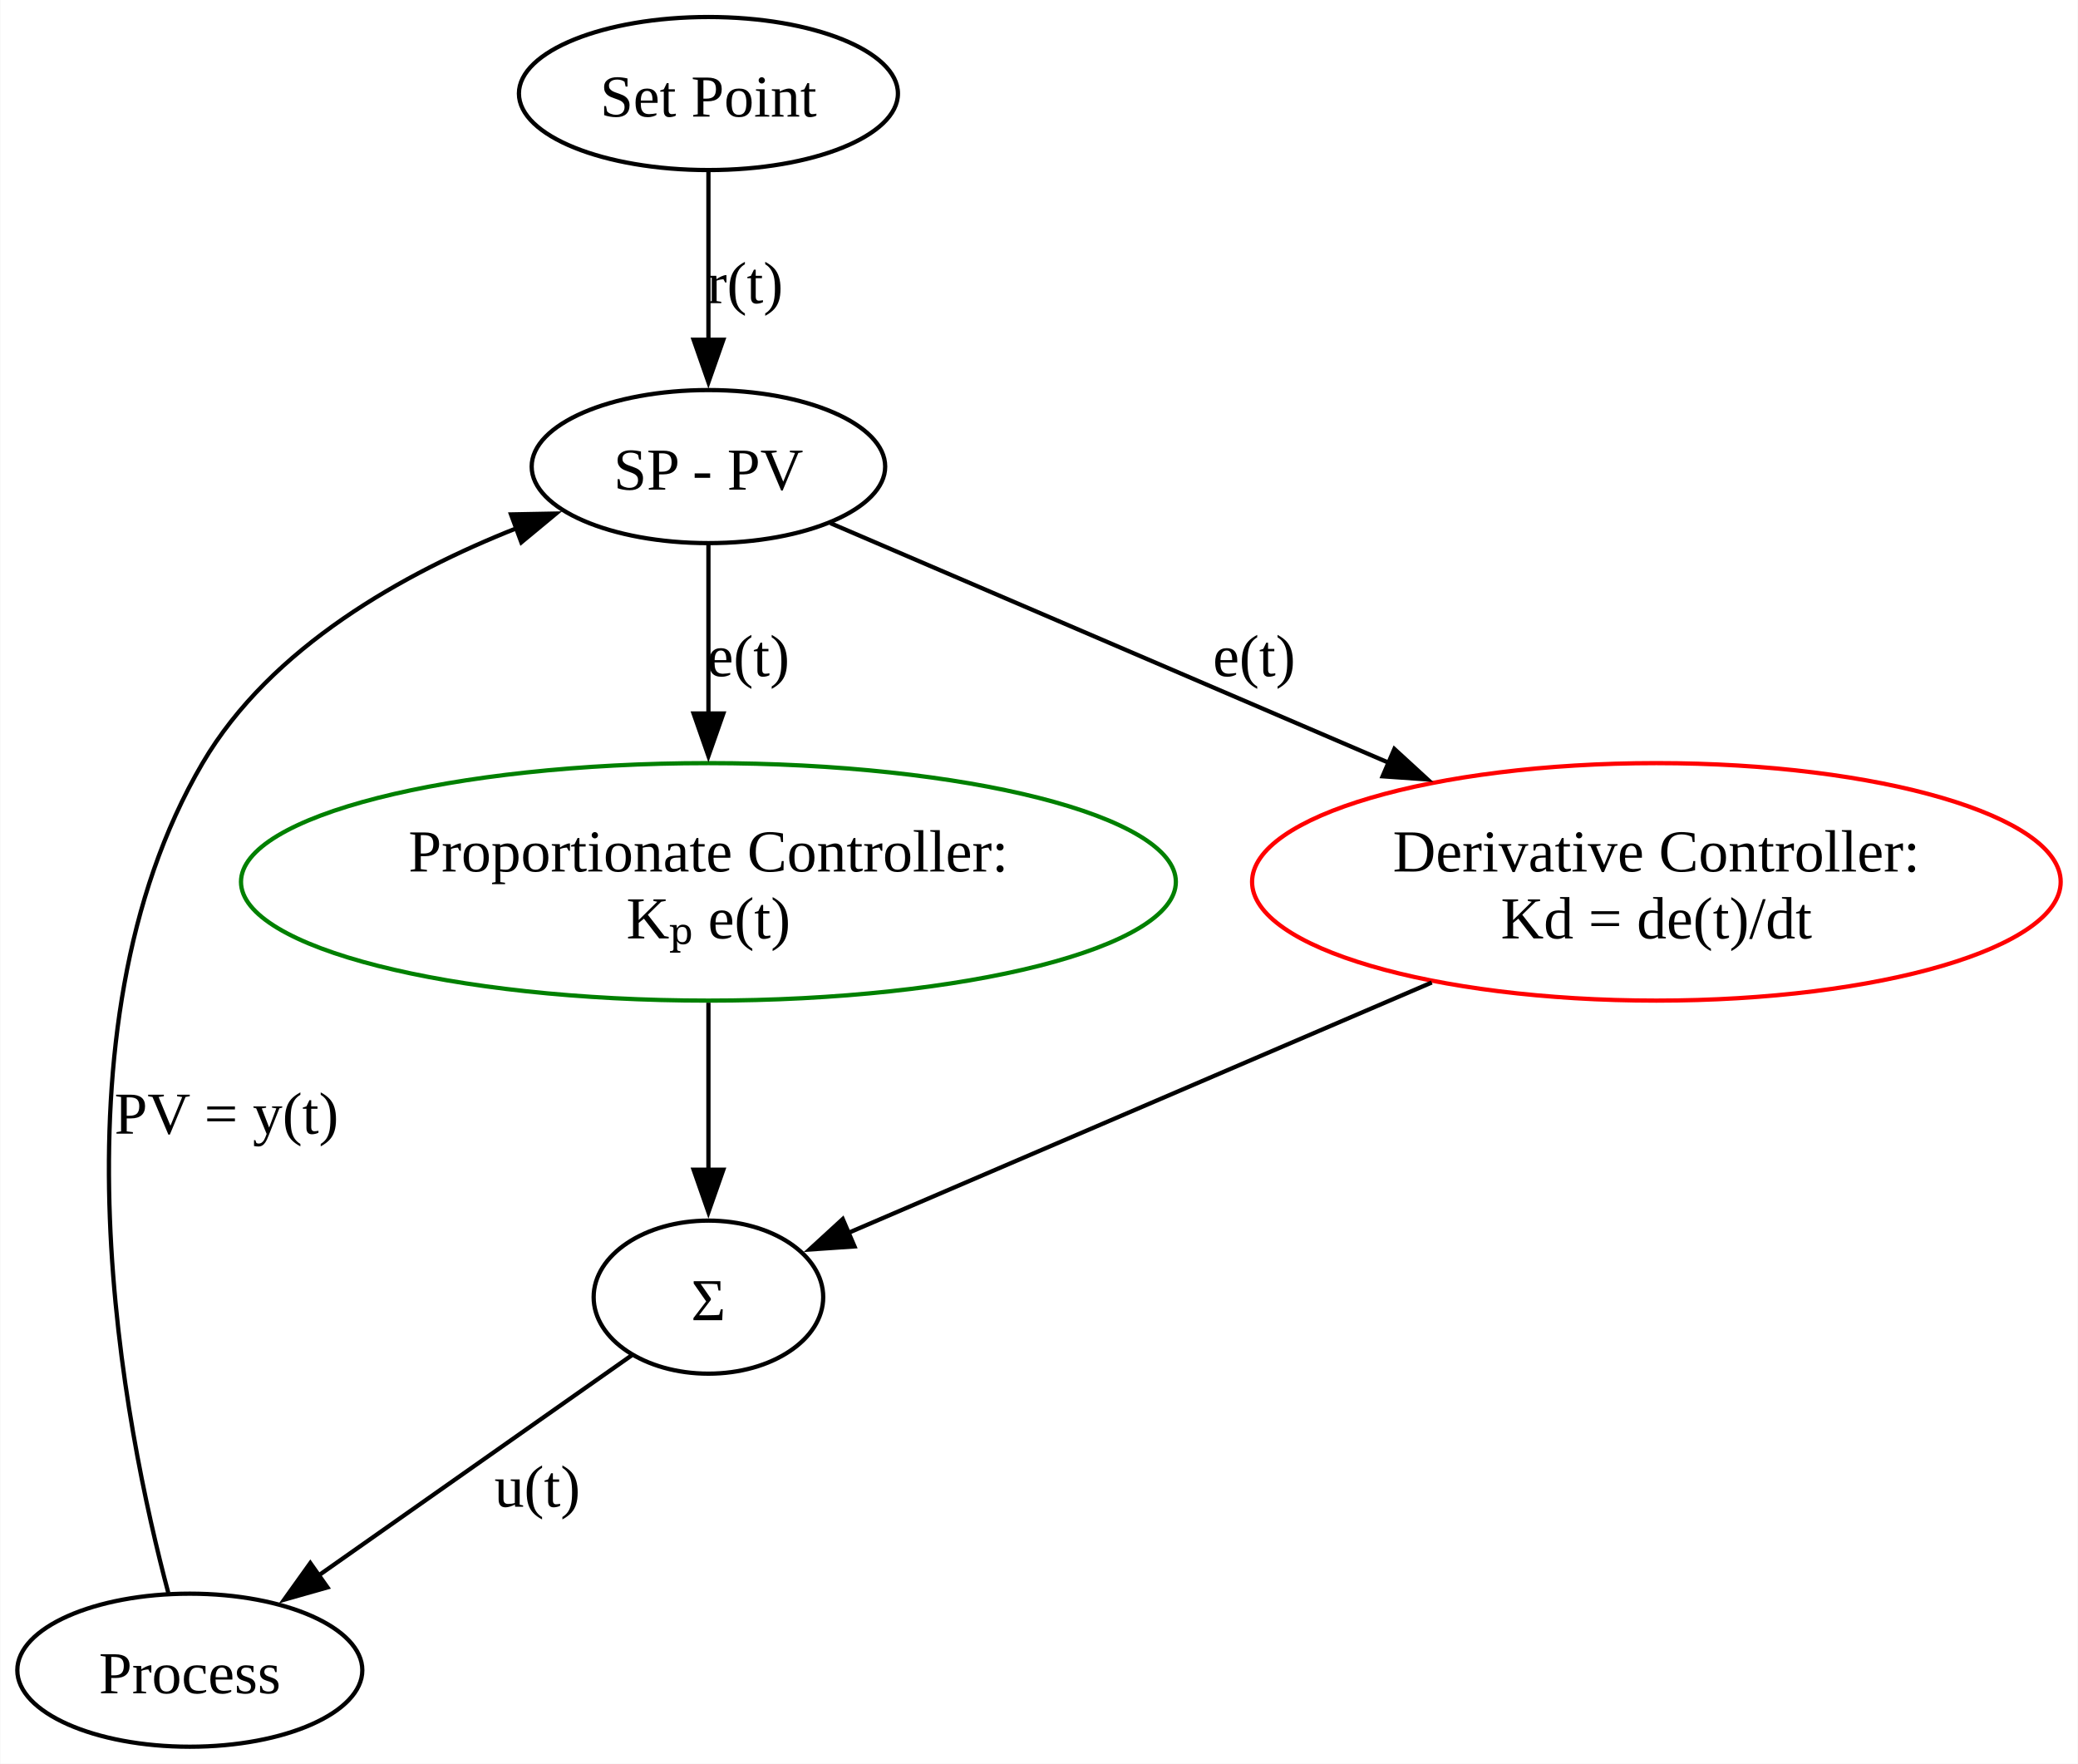
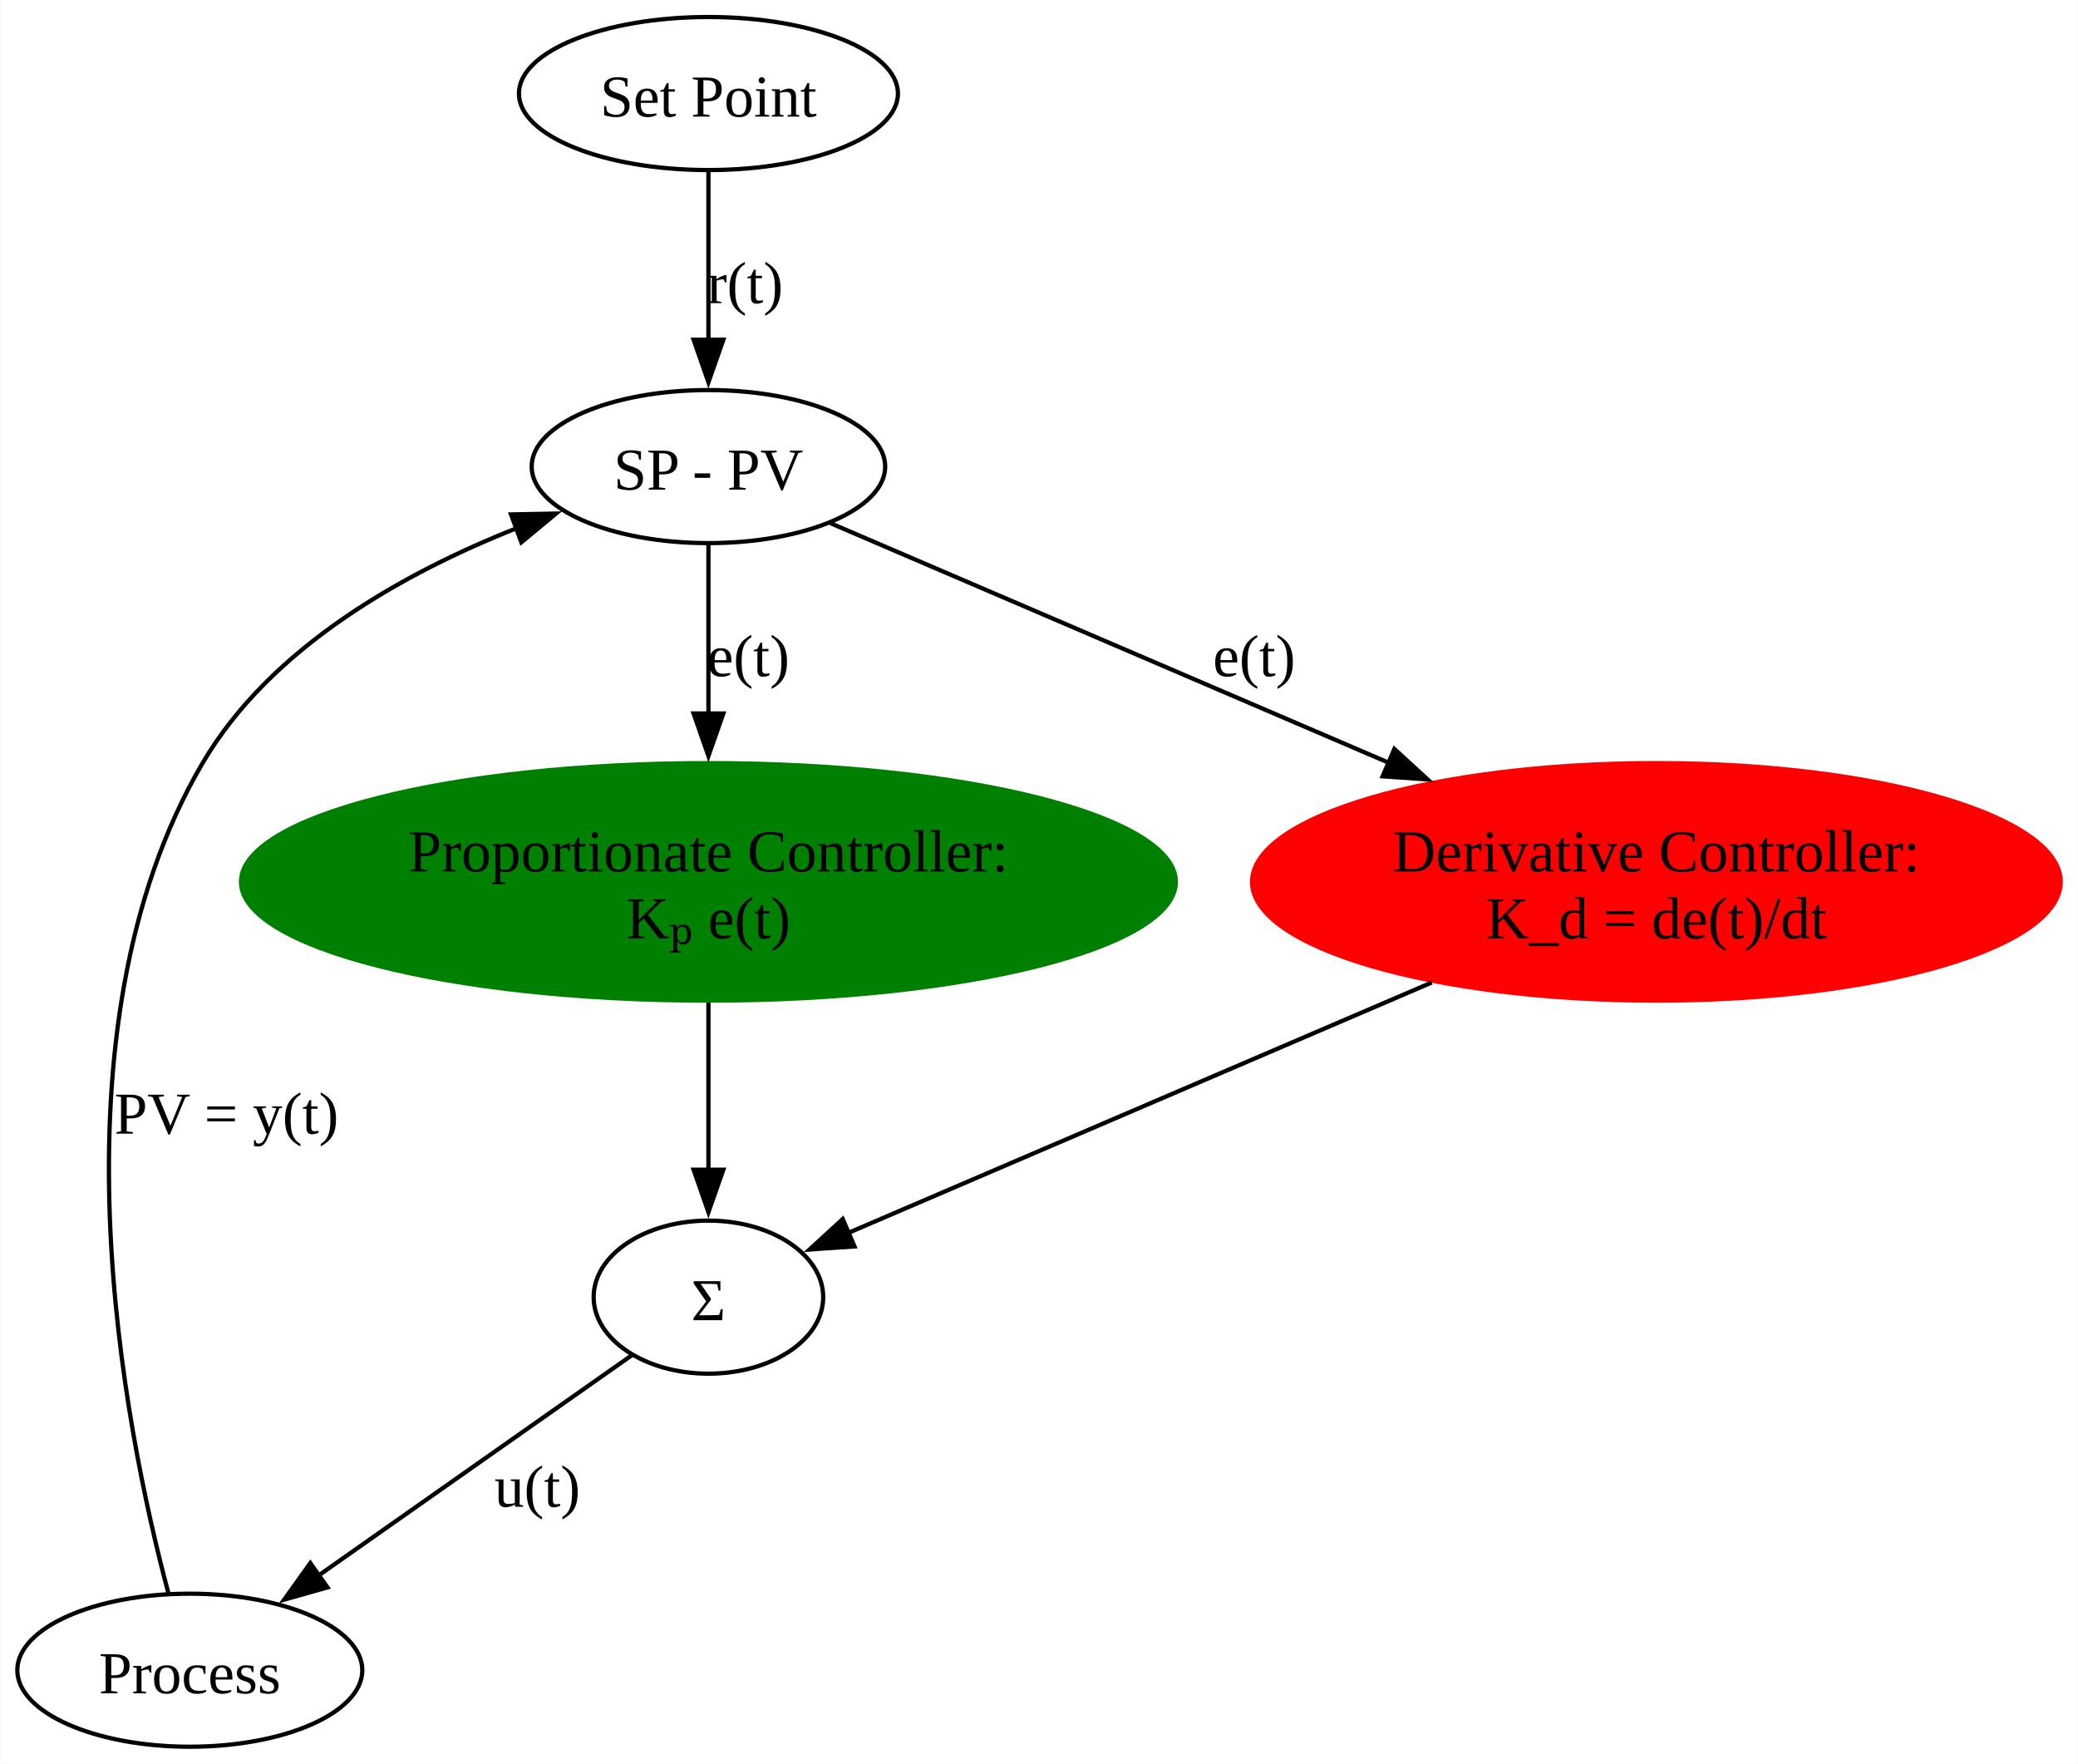
<svg xmlns="http://www.w3.org/2000/svg" width="489pt" height="415pt" viewBox="0.00 0.00 488.69 414.86">
  <g id="graph0" class="graph" transform="scale(1 1) rotate(0) translate(4 410.86)">
    <polygon fill="white" stroke="none" points="-4,4 -4,-410.86 484.69,-410.86 484.69,4 -4,4" />
    <g id="node1" class="node">
      <ellipse fill="none" stroke="black" cx="162.58" cy="-388.86" rx="44.58" ry="18" />
      <text text-anchor="middle" x="162.58" y="-383.44" font-family="Times New Roman,serif" font-size="14.00">Set Point</text>
    </g>
    <g id="node3" class="node">
      <ellipse fill="none" stroke="black" cx="162.58" cy="-301.11" rx="41.58" ry="18" />
      <text text-anchor="middle" x="162.58" y="-295.69" font-family="Times New Roman,serif" font-size="14.00">SP - PV</text>
    </g>
    <g id="edge1" class="edge">
      <path fill="none" stroke="black" d="M162.58,-370.51C162.58,-359.12 162.58,-343.95 162.58,-330.79" />
      <polygon fill="black" stroke="black" points="166.09,-330.95 162.58,-320.95 159.09,-330.95 166.09,-330.95" />
      <text text-anchor="middle" x="171.21" y="-339.56" font-family="Times New Roman,serif" font-size="14.00">r(t)</text>
    </g>
    <g id="node2" class="node">
      <ellipse fill="none" stroke="black" cx="40.58" cy="-18" rx="40.58" ry="18" />
      <text text-anchor="middle" x="40.58" y="-12.57" font-family="Times New Roman,serif" font-size="14.00">Process</text>
    </g>
    <g id="edge2" class="edge">
      <path fill="none" stroke="black" d="M35.52,-36.19C25.33,-74.39 6.37,-167.91 43.58,-231.36 59.61,-258.67 91,-276.15 117.52,-286.64" />
      <polygon fill="black" stroke="black" points="116.14,-289.86 126.73,-290.06 118.57,-283.3 116.14,-289.86" />
      <text text-anchor="middle" x="49.21" y="-144.2" font-family="Times New Roman,serif" font-size="14.00">PV = y(t)</text>
    </g>
    <g id="node4" class="node">
-       <ellipse fill="none" stroke="green" cx="162.58" cy="-203.43" rx="109.96" ry="27.93" />
+       <ellipse fill="green" stroke="green" cx="162.58" cy="-203.43" rx="109.96" ry="27.93" />
      <text text-anchor="middle" x="162.58" y="-205.88" font-family="Times New Roman,serif" font-size="14.00">Proportionate Controller:</text>
      <text text-anchor="middle" x="162.58" y="-190.13" font-family="Times New Roman,serif" font-size="14.00">Kₚ e(t)</text>
    </g>
    <g id="edge3" class="edge">
      <path fill="none" stroke="black" d="M162.58,-283.01C162.58,-271.84 162.58,-256.79 162.58,-242.85" />
      <polygon fill="black" stroke="black" points="166.09,-243.03 162.58,-233.03 159.09,-243.03 166.09,-243.03" />
      <text text-anchor="middle" x="171.96" y="-251.81" font-family="Times New Roman,serif" font-size="14.00">e(t)</text>
    </g>
    <g id="node5" class="node">
-       <ellipse fill="none" stroke="red" cx="385.58" cy="-203.43" rx="95.11" ry="27.93" />
+       <ellipse fill="red" stroke="red" cx="385.58" cy="-203.43" rx="95.11" ry="27.93" />
      <text text-anchor="middle" x="385.58" y="-205.88" font-family="Times New Roman,serif" font-size="14.00">Derivative Controller:</text>
-       <text text-anchor="middle" x="385.58" y="-190.13" font-family="Times New Roman,serif" font-size="14.00">Kd = de(t)/dt</text>
+       <text text-anchor="middle" x="385.58" y="-190.13" font-family="Times New Roman,serif" font-size="14.00">K_d = de(t)/dt</text>
    </g>
    <g id="edge4" class="edge">
      <path fill="none" stroke="black" d="M191.28,-287.8C224.32,-273.62 279.57,-249.92 322.73,-231.4" />
      <polygon fill="black" stroke="black" points="323.94,-234.69 331.75,-227.53 321.18,-228.26 323.94,-234.69" />
      <text text-anchor="middle" x="290.96" y="-251.81" font-family="Times New Roman,serif" font-size="14.00">e(t)</text>
    </g>
    <g id="node6" class="node">
      <ellipse fill="none" stroke="black" cx="162.58" cy="-105.75" rx="27" ry="18" />
      <text text-anchor="middle" x="162.58" y="-100.33" font-family="Times New Roman,serif" font-size="14.00">Σ</text>
    </g>
    <g id="edge5" class="edge">
      <path fill="none" stroke="black" d="M162.58,-175.01C162.58,-162.63 162.58,-147.99 162.58,-135.45" />
      <polygon fill="black" stroke="black" points="166.09,-135.73 162.58,-125.73 159.09,-135.73 166.09,-135.73" />
    </g>
    <g id="edge6" class="edge">
      <path fill="none" stroke="black" d="M332.74,-179.76C290.13,-161.48 231.56,-136.34 195.43,-120.84" />
      <polygon fill="black" stroke="black" points="196.94,-117.68 186.37,-116.96 194.18,-124.12 196.94,-117.68" />
    </g>
    <g id="edge7" class="edge">
      <path fill="none" stroke="black" d="M144.58,-92.1C125.21,-78.48 94.07,-56.59 70.91,-40.31" />
      <polygon fill="black" stroke="black" points="72.96,-37.48 62.77,-34.59 68.93,-43.2 72.96,-37.48" />
      <text text-anchor="middle" x="122.33" y="-56.45" font-family="Times New Roman,serif" font-size="14.00">u(t)</text>
    </g>
  </g>
</svg>
